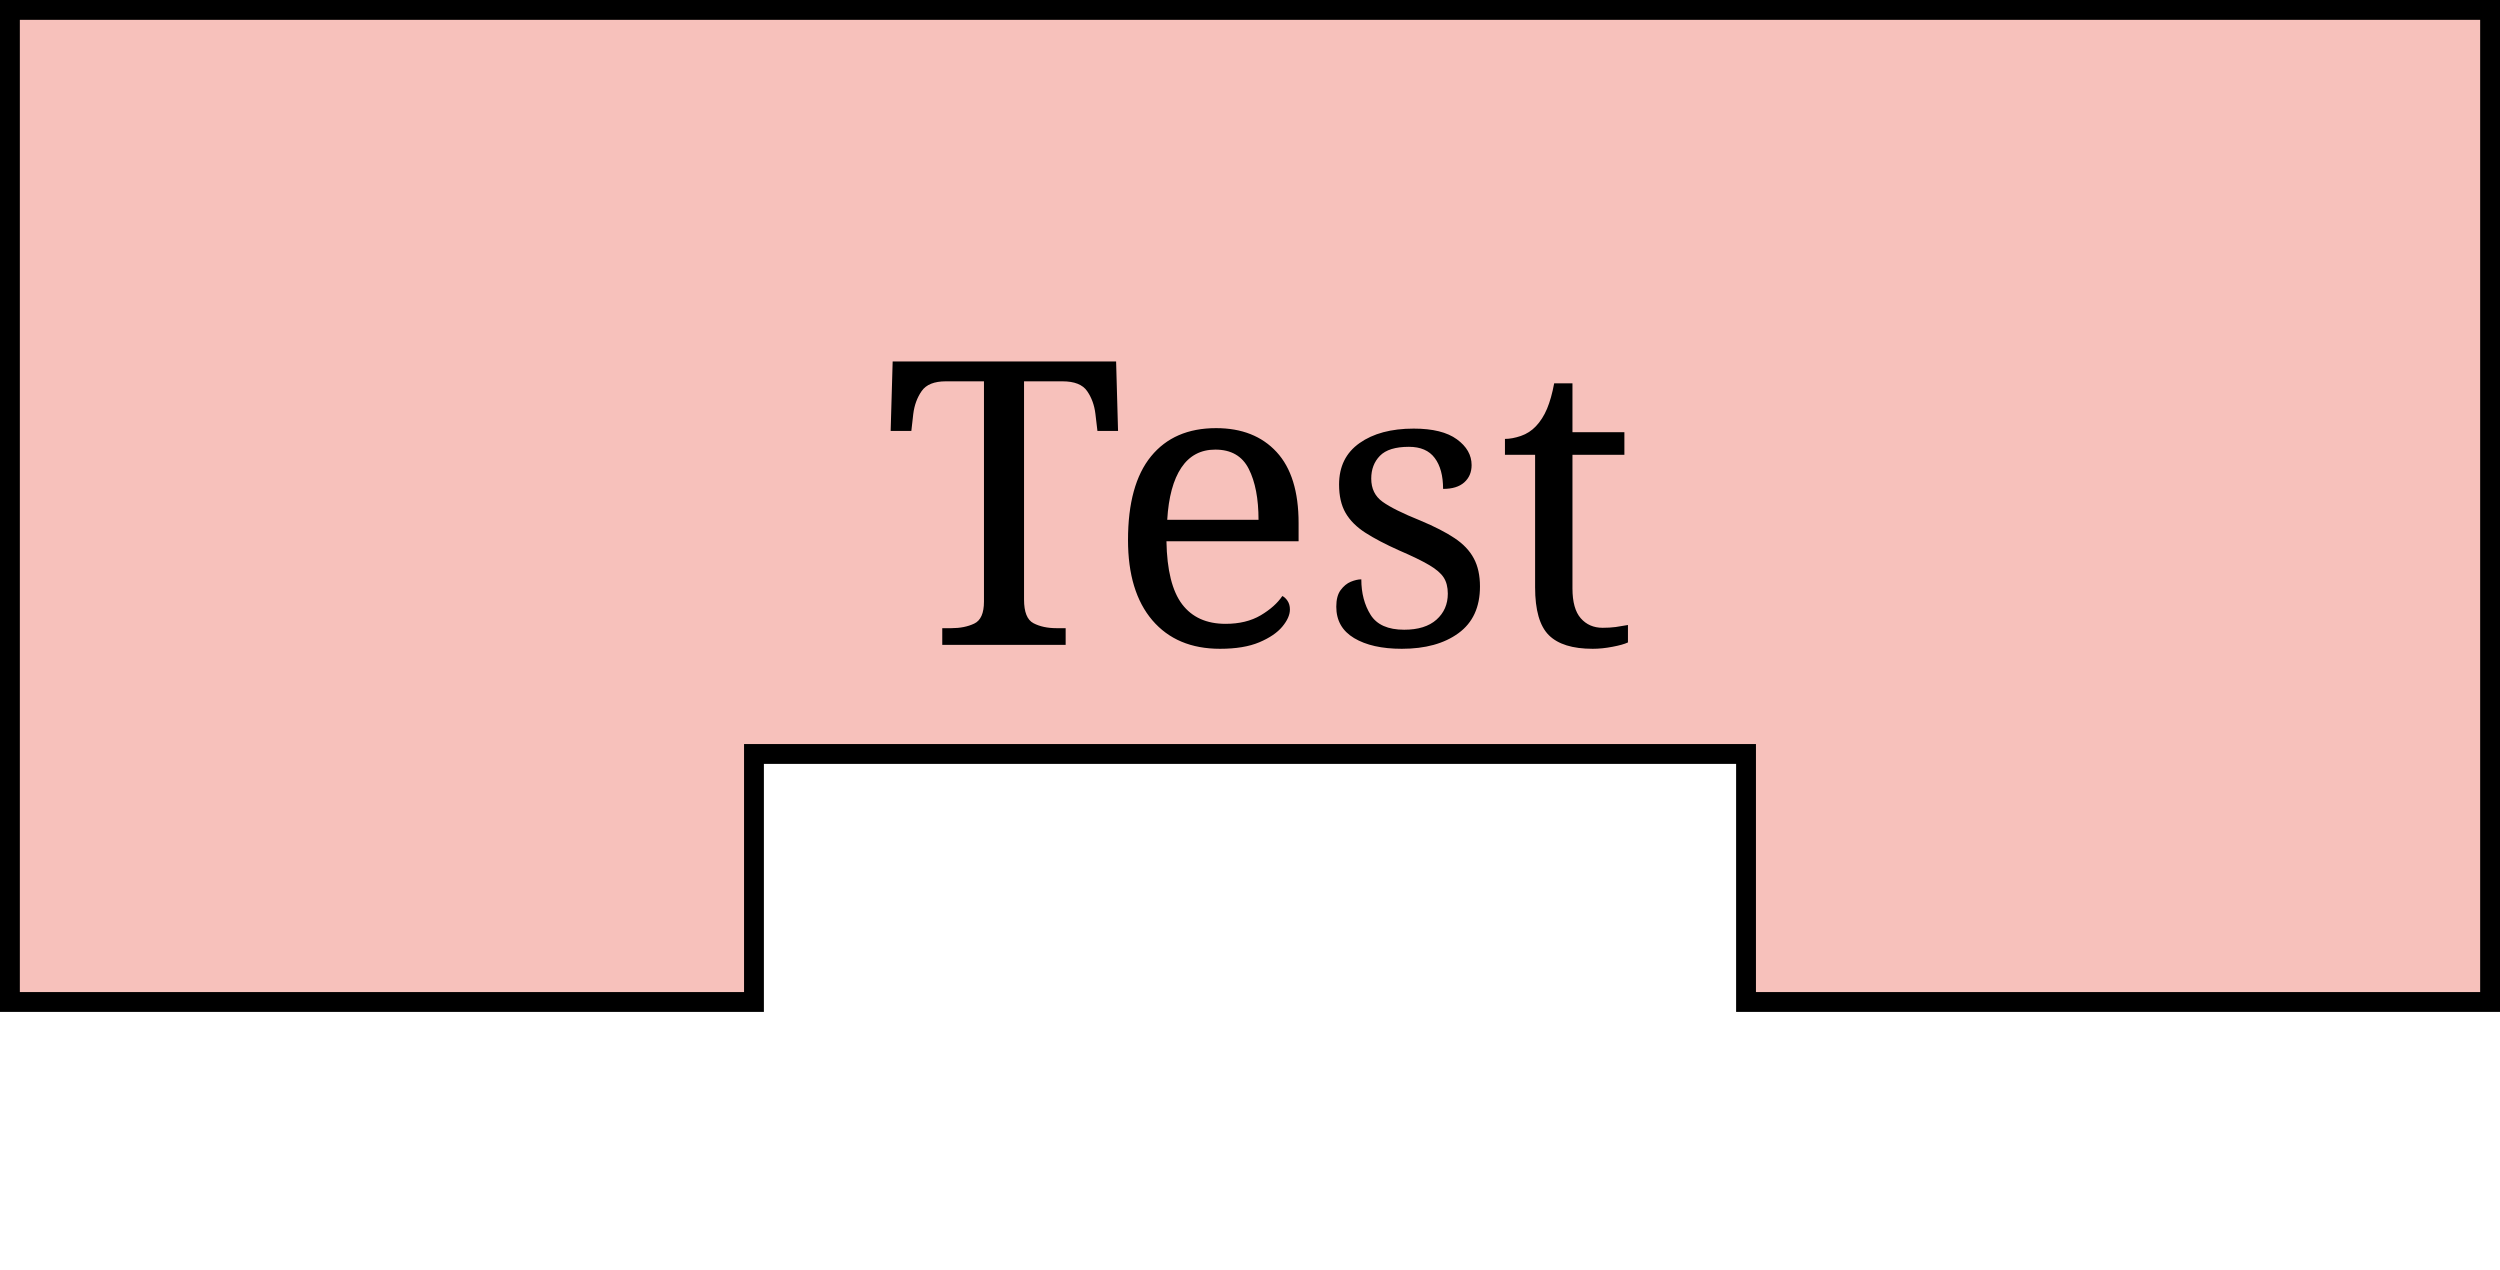
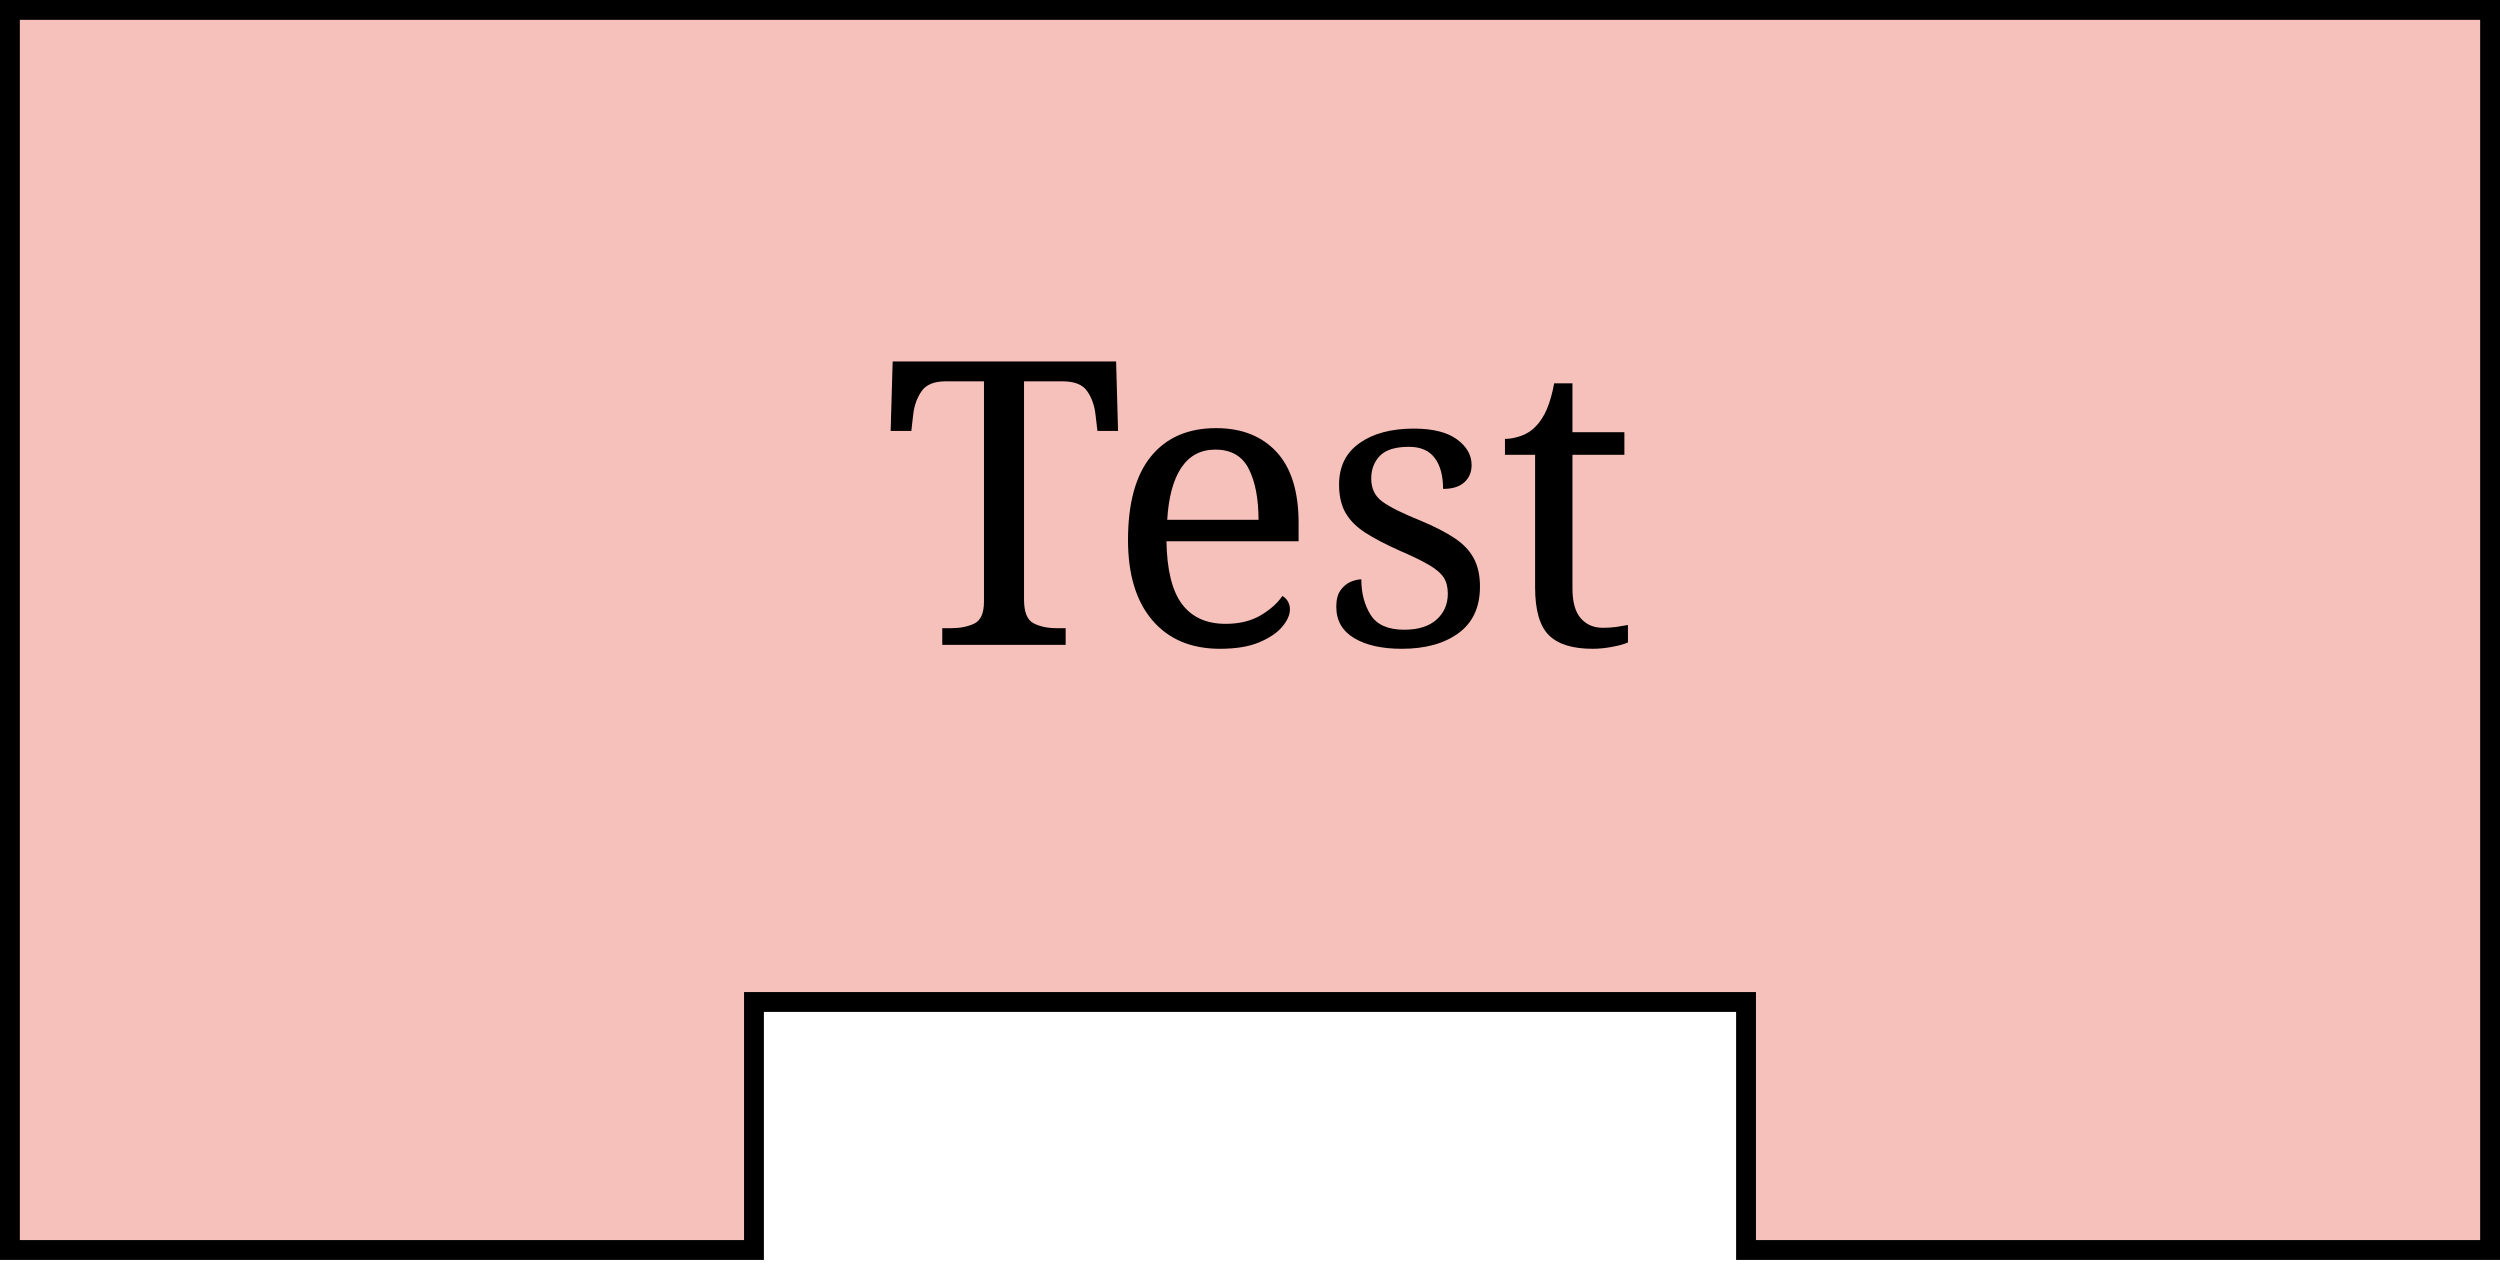
<svg xmlns="http://www.w3.org/2000/svg" viewBox="-2 -2 504 256">
  <style>
path { fill: rgba(247, 193, 187, 1); }
text { font: 80px serif; fill: #000000; }
  </style>
-   <path stroke="#000000" stroke-width="4" d="M 0 0 l 50 0 l 50 0 l 50 0 l 50 0 l 50 0 l 50 0 l 50 0 l 50 0 l 50 0 l 50 0 l 0 150 l 0 50 l -50 0 l -50 0 l -50 0 l 0 -50 l -50 0 l -50 0 l -50 0 l -50 0 l 0 50 l -50 0 l -50 0 l -50 0 z" />
+   <path stroke="#000000" stroke-width="4" d="M 0 0 l 50 0 l 50 0 l 50 0 l 50 0 l 50 0 l 50 0 l 50 0 l 50 0 l 50 0 l 50 0 l 0 50 l 0 150 l 0 50 l -50 0 l -50 0 l -50 0 l 0 -50 l -50 0 l -50 0 l -50 0 l -50 0 l 0 50 l -50 0 l -50 0 l -50 0 z" />
  <text x="50%" y="50%" alignment-baseline="middle" text-anchor="middle">Test</text>
</svg>
